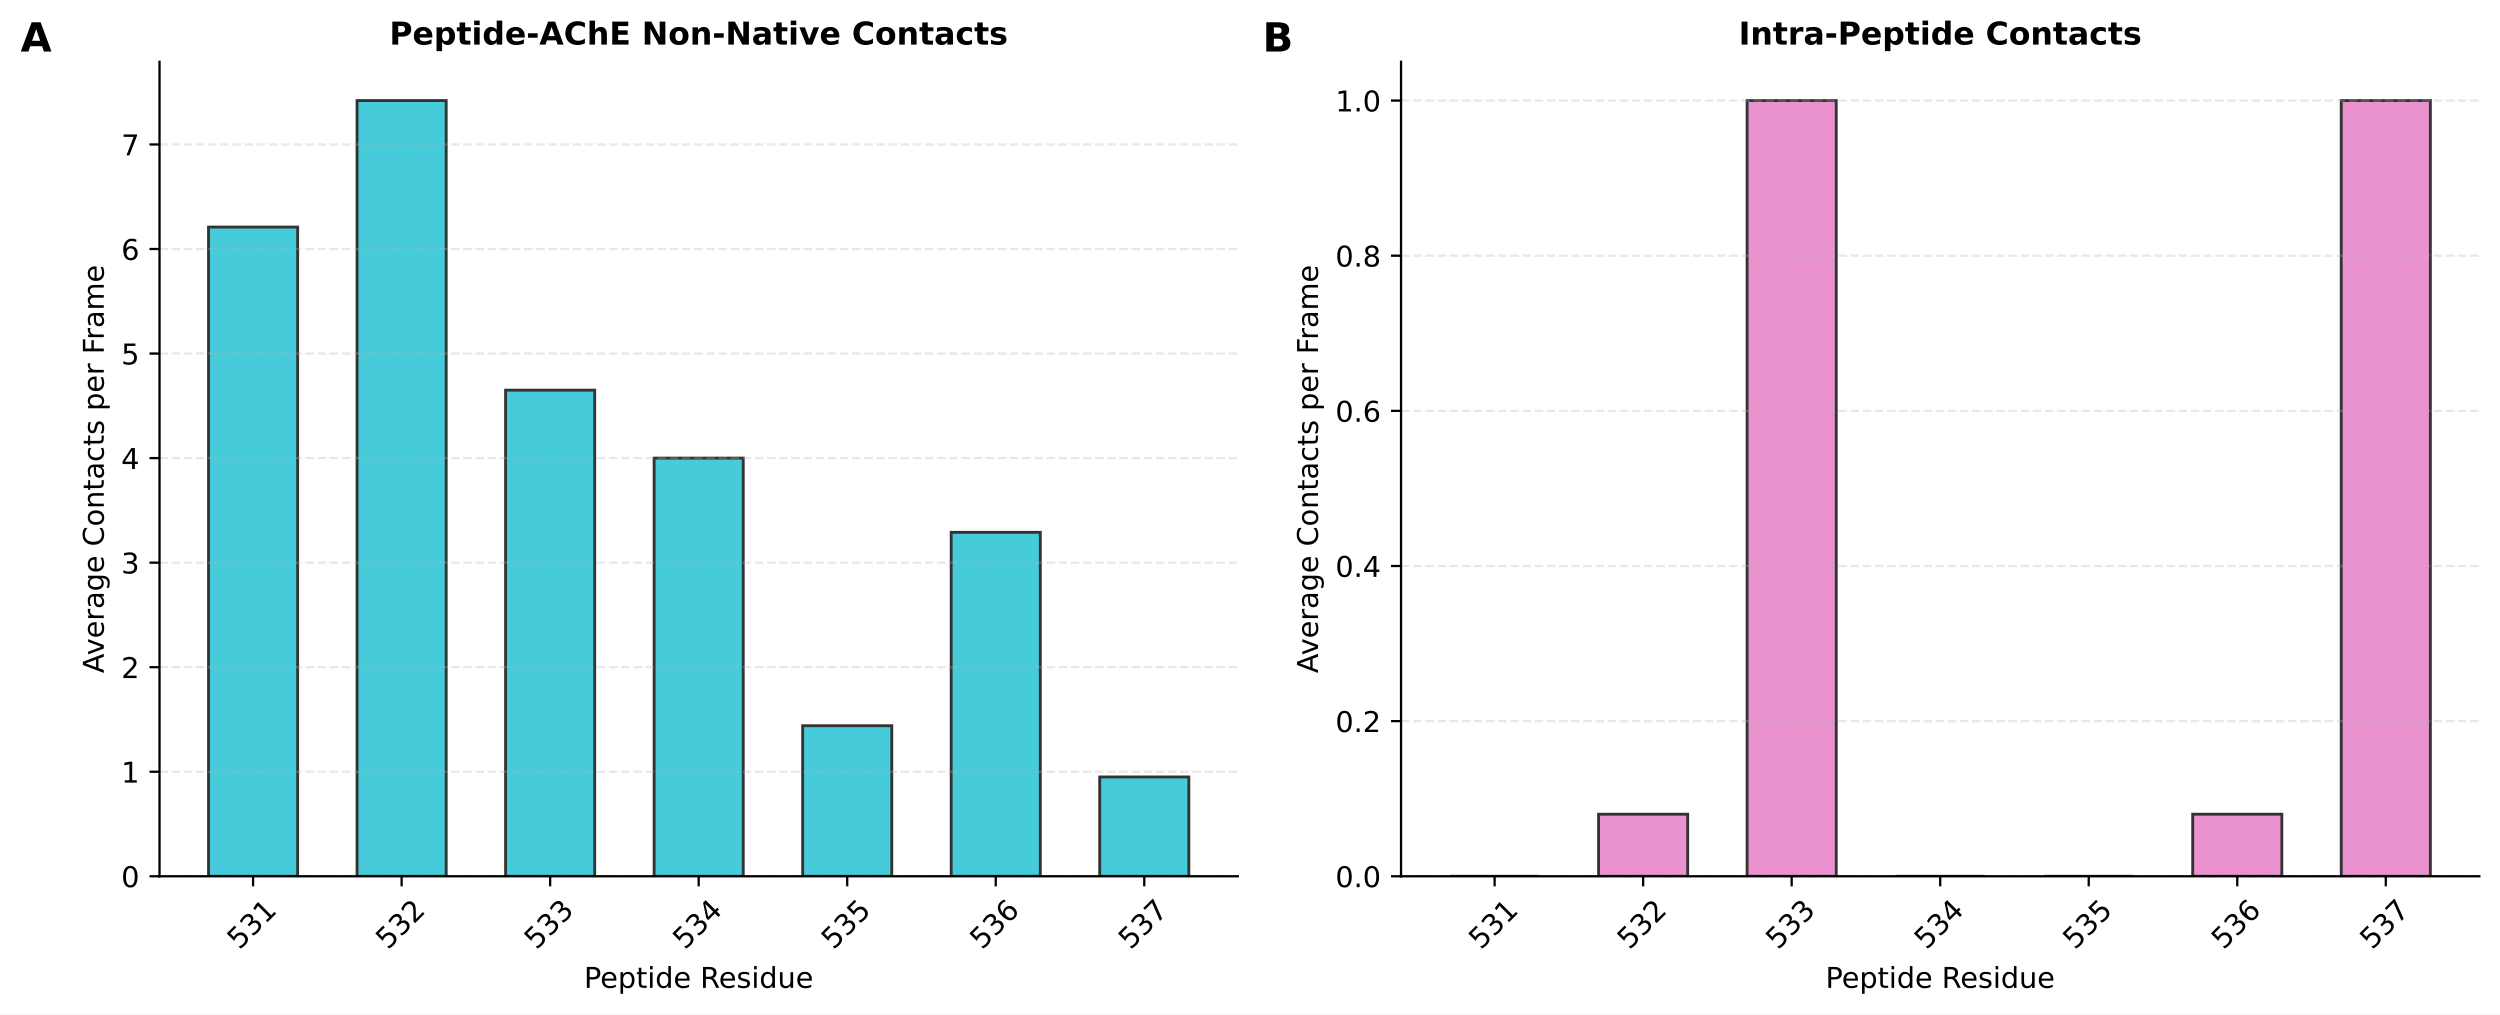
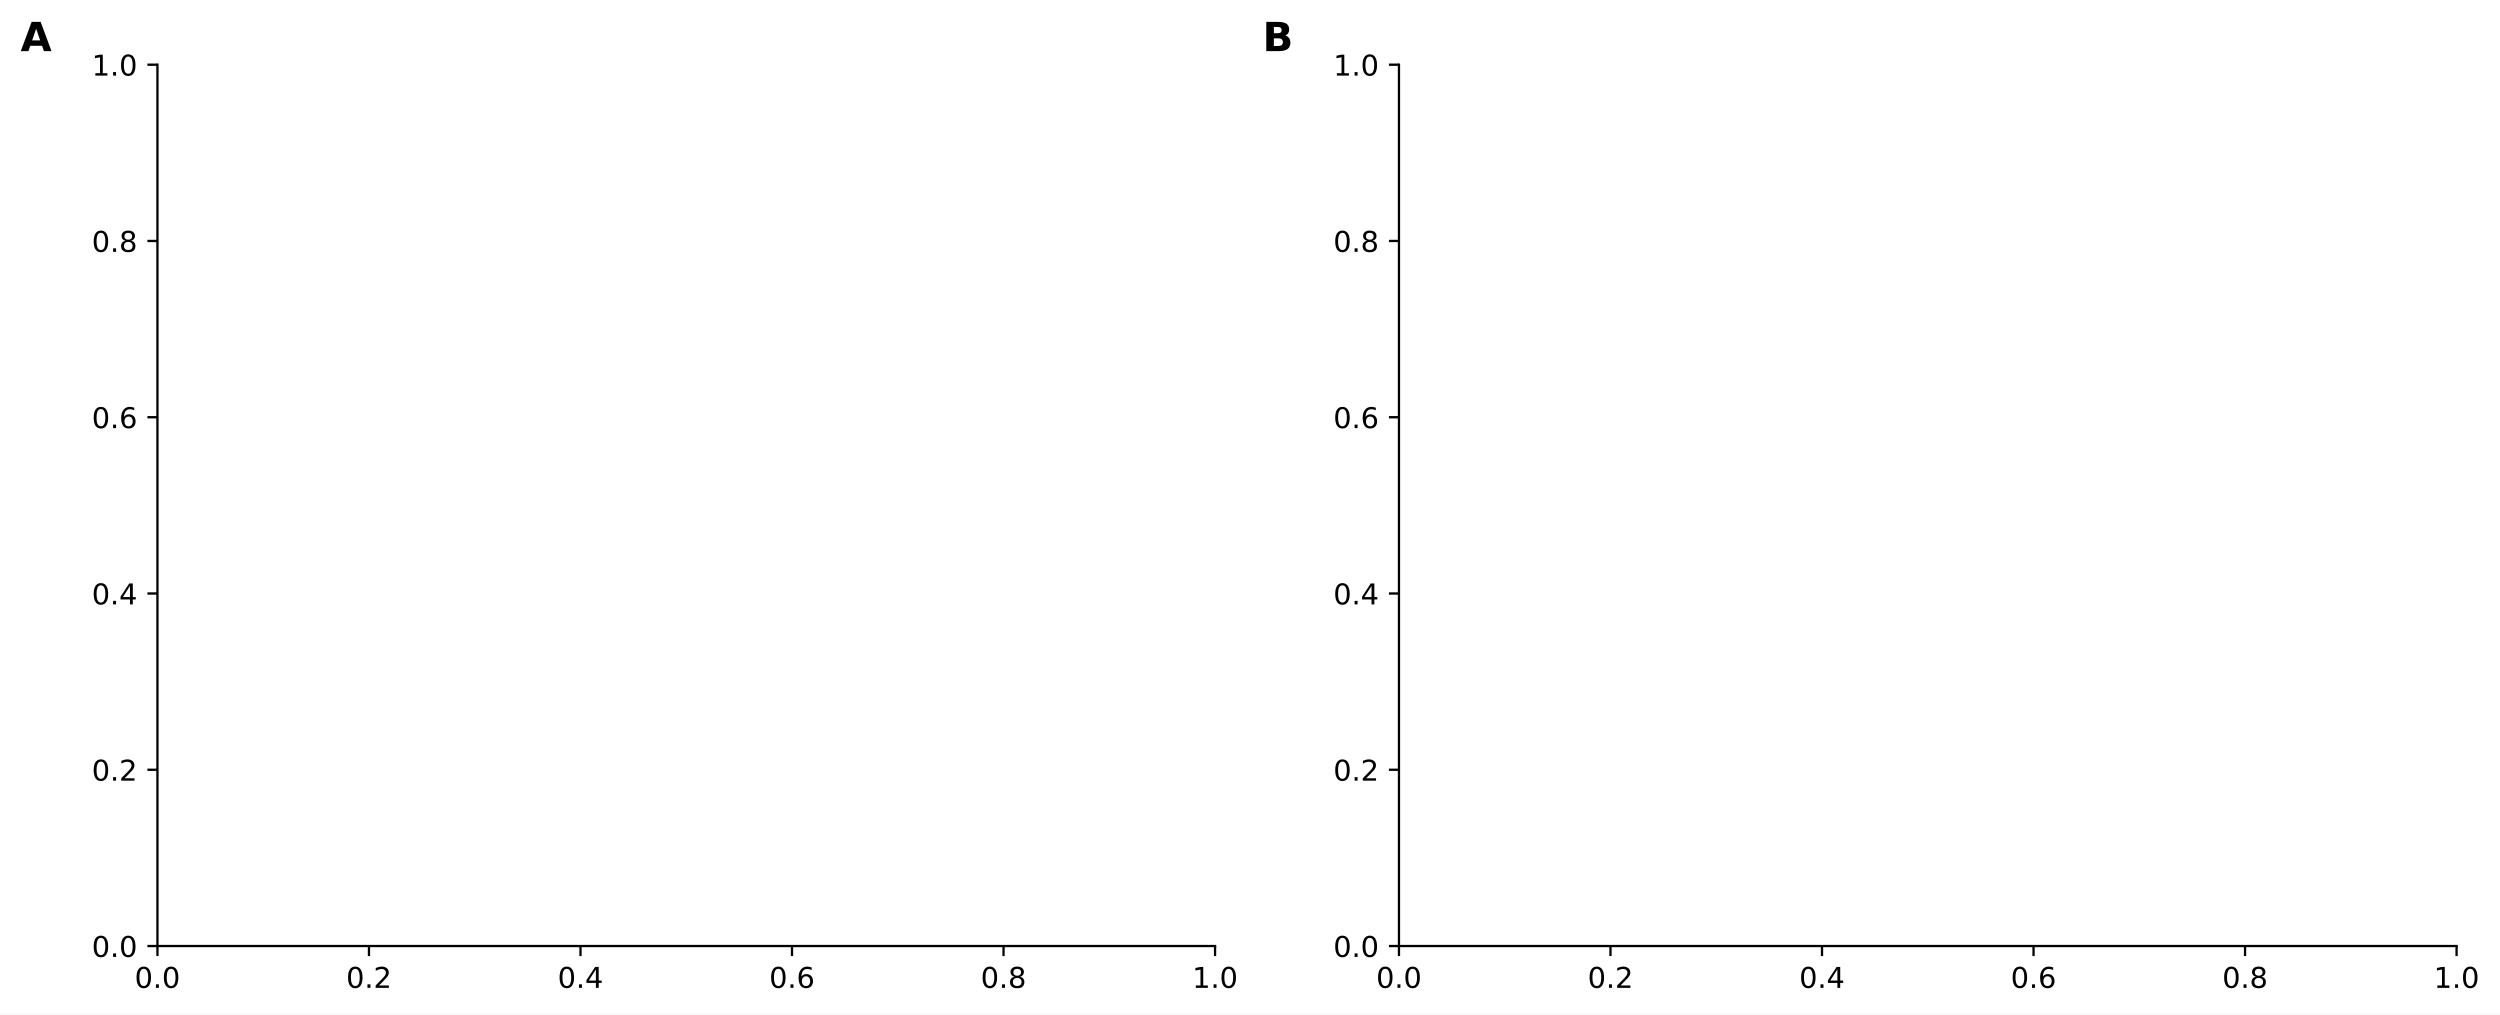
- <svg xmlns="http://www.w3.org/2000/svg" xmlns:xlink="http://www.w3.org/1999/xlink" width="872.392pt" height="354pt" viewBox="0 0 872.392 354" version="1.1">
+ <svg xmlns="http://www.w3.org/2000/svg" xmlns:xlink="http://www.w3.org/1999/xlink" width="872.392pt" height="353.999pt" viewBox="0 0 872.392 353.999" version="1.1">
  <defs>
    <style type="text/css">*{stroke-linejoin: round; stroke-linecap: butt}</style>
  </defs>
  <g id="figure_1">
    <g id="patch_1">
-       <path d="M 0 354  L 872.392 354  L 872.392 0  L 0 0  z " style="fill: #ffffff" />
+       <path d="M 0 353.999  L 872.392 353.999  L 872.392 -0  L 0 -0  z " style="fill: #ffffff" />
    </g>
    <g id="axes_1">
      <g id="patch_2">
-         <path d="M 55.664 305.781  L 431.954 305.781  L 431.954 21.558  L 55.664 21.558  z " style="fill: #ffffff" />
-       </g>
-       <g id="patch_3">
-         <path d="M 72.768 305.781  L 103.866 305.781  L 103.866 79.235  L 72.768 79.235  z " clip-path="url(#pe983acb73b)" style="fill: #17becf; opacity: 0.8; stroke: #000000; stroke-linejoin: miter" />
-       </g>
-       <g id="patch_4">
-         <path d="M 124.598 305.781  L 155.697 305.781  L 155.697 35.093  L 124.598 35.093  z " clip-path="url(#pe983acb73b)" style="fill: #17becf; opacity: 0.8; stroke: #000000; stroke-linejoin: miter" />
-       </g>
-       <g id="patch_5">
-         <path d="M 176.429 305.781  L 207.527 305.781  L 207.527 136.145  L 176.429 136.145  z " clip-path="url(#pe983acb73b)" style="fill: #17becf; opacity: 0.8; stroke: #000000; stroke-linejoin: miter" />
-       </g>
-       <g id="patch_6">
-         <path d="M 228.26 305.781  L 259.358 305.781  L 259.358 159.857  L 228.26 159.857  z " clip-path="url(#pe983acb73b)" style="fill: #17becf; opacity: 0.8; stroke: #000000; stroke-linejoin: miter" />
-       </g>
-       <g id="patch_7">
-         <path d="M 280.09 305.781  L 311.189 305.781  L 311.189 253.249  L 280.09 253.249  z " clip-path="url(#pe983acb73b)" style="fill: #17becf; opacity: 0.8; stroke: #000000; stroke-linejoin: miter" />
-       </g>
-       <g id="patch_8">
-         <path d="M 331.921 305.781  L 363.019 305.781  L 363.019 185.759  L 331.921 185.759  z " clip-path="url(#pe983acb73b)" style="fill: #17becf; opacity: 0.8; stroke: #000000; stroke-linejoin: miter" />
-       </g>
-       <g id="patch_9">
-         <path d="M 383.751 305.781  L 414.85 305.781  L 414.85 271.124  L 383.751 271.124  z " clip-path="url(#pe983acb73b)" style="fill: #17becf; opacity: 0.8; stroke: #000000; stroke-linejoin: miter" />
+         <path d="M 54.941 330.121  L 424.003 330.121  L 424.003 22.577  L 54.941 22.577  z " style="fill: #ffffff" />
      </g>
      <g id="matplotlib.axis_1">
        <g id="xtick_1">
          <g id="line2d_1">
            <defs>
-               <path id="m51756d6304" d="M 0 0  L 0 3.5  " style="stroke: #000000; stroke-width: 0.8" />
+               <path id="mfbc55132f4" d="M 0 0  L 0 3.5  " style="stroke: #000000; stroke-width: 0.8" />
            </defs>
            <g>
-               <use xlink:href="#m51756d6304" x="88.317" y="305.781" style="stroke: #000000; stroke-width: 0.8" />
+               <use xlink:href="#mfbc55132f4" x="54.941" y="330.121" style="stroke: #000000; stroke-width: 0.8" />
            </g>
          </g>
          <g id="text_1">
-             <text style="font-size: 10px; font-family: 'DejaVu Sans'" transform="translate(83.5197 331.6508) rotate(-45)">531</text>
+             <text style="font-size: 10px; font-family: 'DejaVu Sans'; text-anchor: middle" x="54.941" y="344.72" transform="rotate(-0 54.94091 344.7198)">0.0</text>
          </g>
        </g>
        <g id="xtick_2">
          <g id="line2d_2">
            <g>
-               <use xlink:href="#m51756d6304" x="140.148" y="305.781" style="stroke: #000000; stroke-width: 0.8" />
+               <use xlink:href="#mfbc55132f4" x="128.753" y="330.121" style="stroke: #000000; stroke-width: 0.8" />
            </g>
          </g>
          <g id="text_2">
-             <text style="font-size: 10px; font-family: 'DejaVu Sans'" transform="translate(135.3503 331.6508) rotate(-45)">532</text>
+             <text style="font-size: 10px; font-family: 'DejaVu Sans'; text-anchor: middle" x="128.753" y="344.72" transform="rotate(-0 128.7533 344.7198)">0.2</text>
          </g>
        </g>
        <g id="xtick_3">
          <g id="line2d_3">
            <g>
-               <use xlink:href="#m51756d6304" x="191.978" y="305.781" style="stroke: #000000; stroke-width: 0.8" />
+               <use xlink:href="#mfbc55132f4" x="202.566" y="330.121" style="stroke: #000000; stroke-width: 0.8" />
            </g>
          </g>
          <g id="text_3">
-             <text style="font-size: 10px; font-family: 'DejaVu Sans'" transform="translate(187.1809 331.6508) rotate(-45)">533</text>
+             <text style="font-size: 10px; font-family: 'DejaVu Sans'; text-anchor: middle" x="202.566" y="344.72" transform="rotate(-0 202.5658 344.7198)">0.4</text>
          </g>
        </g>
        <g id="xtick_4">
          <g id="line2d_4">
            <g>
-               <use xlink:href="#m51756d6304" x="243.809" y="305.781" style="stroke: #000000; stroke-width: 0.8" />
+               <use xlink:href="#mfbc55132f4" x="276.378" y="330.121" style="stroke: #000000; stroke-width: 0.8" />
            </g>
          </g>
          <g id="text_4">
-             <text style="font-size: 10px; font-family: 'DejaVu Sans'" transform="translate(239.0115 331.6508) rotate(-45)">534</text>
+             <text style="font-size: 10px; font-family: 'DejaVu Sans'; text-anchor: middle" x="276.378" y="344.72" transform="rotate(-0 276.3782 344.7198)">0.6</text>
          </g>
        </g>
        <g id="xtick_5">
          <g id="line2d_5">
            <g>
-               <use xlink:href="#m51756d6304" x="295.639" y="305.781" style="stroke: #000000; stroke-width: 0.8" />
+               <use xlink:href="#mfbc55132f4" x="350.191" y="330.121" style="stroke: #000000; stroke-width: 0.8" />
            </g>
          </g>
          <g id="text_5">
-             <text style="font-size: 10px; font-family: 'DejaVu Sans'" transform="translate(290.8421 331.6508) rotate(-45)">535</text>
+             <text style="font-size: 10px; font-family: 'DejaVu Sans'; text-anchor: middle" x="350.191" y="344.72" transform="rotate(-0 350.1907 344.7198)">0.8</text>
          </g>
        </g>
        <g id="xtick_6">
          <g id="line2d_6">
            <g>
-               <use xlink:href="#m51756d6304" x="347.47" y="305.781" style="stroke: #000000; stroke-width: 0.8" />
+               <use xlink:href="#mfbc55132f4" x="424.003" y="330.121" style="stroke: #000000; stroke-width: 0.8" />
            </g>
          </g>
          <g id="text_6">
-             <text style="font-size: 10px; font-family: 'DejaVu Sans'" transform="translate(342.6727 331.6508) rotate(-45)">536</text>
-           </g>
-         </g>
-         <g id="xtick_7">
-           <g id="line2d_7">
-             <g>
-               <use xlink:href="#m51756d6304" x="399.301" y="305.781" style="stroke: #000000; stroke-width: 0.8" />
-             </g>
-           </g>
-           <g id="text_7">
-             <text style="font-size: 10px; font-family: 'DejaVu Sans'" transform="translate(394.5033 331.6508) rotate(-45)">537</text>
-           </g>
-         </g>
-         <g id="text_8">
-           <text style="font-size: 10px; font-family: 'DejaVu Sans'; text-anchor: middle" x="243.809" y="344.72" transform="rotate(-0 243.8088 344.7198)">Peptide Residue</text>
+             <text style="font-size: 10px; font-family: 'DejaVu Sans'; text-anchor: middle" x="424.003" y="344.72" transform="rotate(-0 424.0031 344.7198)">1.0</text>
+           </g>
        </g>
      </g>
      <g id="matplotlib.axis_2">
        <g id="ytick_1">
+           <g id="line2d_7">
+             <defs>
+               <path id="md893fa37dd" d="M 0 0  L -3.5 0  " style="stroke: #000000; stroke-width: 0.8" />
+             </defs>
+             <g>
+               <use xlink:href="#md893fa37dd" x="54.941" y="330.121" style="stroke: #000000; stroke-width: 0.8" />
+             </g>
+           </g>
+           <g id="text_7">
+             <text style="font-size: 10px; font-family: 'DejaVu Sans'; text-anchor: end" x="47.941" y="333.921" transform="rotate(-0 47.94091 333.9205)">0.0</text>
+           </g>
+         </g>
+         <g id="ytick_2">
          <g id="line2d_8">
-             <path d="M 55.664 305.781  L 431.954 305.781  " clip-path="url(#pe983acb73b)" style="fill: none; stroke-dasharray: 2.96,1.28; stroke-dashoffset: 0; stroke: #b0b0b0; stroke-opacity: 0.3; stroke-width: 0.8" />
-           </g>
+             <g>
+               <use xlink:href="#md893fa37dd" x="54.941" y="268.612" style="stroke: #000000; stroke-width: 0.8" />
+             </g>
+           </g>
+           <g id="text_8">
+             <text style="font-size: 10px; font-family: 'DejaVu Sans'; text-anchor: end" x="47.941" y="272.412" transform="rotate(-0 47.94091 272.4117)">0.2</text>
+           </g>
+         </g>
+         <g id="ytick_3">
          <g id="line2d_9">
-             <defs>
-               <path id="m79dda6293f" d="M 0 0  L -3.5 0  " style="stroke: #000000; stroke-width: 0.8" />
-             </defs>
-             <g>
-               <use xlink:href="#m79dda6293f" x="55.664" y="305.781" style="stroke: #000000; stroke-width: 0.8" />
+             <g>
+               <use xlink:href="#md893fa37dd" x="54.941" y="207.104" style="stroke: #000000; stroke-width: 0.8" />
            </g>
          </g>
          <g id="text_9">
-             <text style="font-size: 10px; font-family: 'DejaVu Sans'; text-anchor: end" x="48.664" y="309.58" transform="rotate(-0 48.6637 309.5802)">0</text>
-           </g>
-         </g>
-         <g id="ytick_2">
+             <text style="font-size: 10px; font-family: 'DejaVu Sans'; text-anchor: end" x="47.941" y="210.903" transform="rotate(-0 47.94091 210.9029)">0.4</text>
+           </g>
+         </g>
+         <g id="ytick_4">
          <g id="line2d_10">
-             <path d="M 55.664 269.3  L 431.954 269.3  " clip-path="url(#pe983acb73b)" style="fill: none; stroke-dasharray: 2.96,1.28; stroke-dashoffset: 0; stroke: #b0b0b0; stroke-opacity: 0.3; stroke-width: 0.8" />
-           </g>
+             <g>
+               <use xlink:href="#md893fa37dd" x="54.941" y="145.595" style="stroke: #000000; stroke-width: 0.8" />
+             </g>
+           </g>
+           <g id="text_10">
+             <text style="font-size: 10px; font-family: 'DejaVu Sans'; text-anchor: end" x="47.941" y="149.394" transform="rotate(-0 47.94091 149.3941)">0.6</text>
+           </g>
+         </g>
+         <g id="ytick_5">
          <g id="line2d_11">
            <g>
-               <use xlink:href="#m79dda6293f" x="55.664" y="269.3" style="stroke: #000000; stroke-width: 0.8" />
-             </g>
-           </g>
-           <g id="text_10">
-             <text style="font-size: 10px; font-family: 'DejaVu Sans'; text-anchor: end" x="48.664" y="273.099" transform="rotate(-0 48.6637 273.0993)">1</text>
-           </g>
-         </g>
-         <g id="ytick_3">
+               <use xlink:href="#md893fa37dd" x="54.941" y="84.086" style="stroke: #000000; stroke-width: 0.8" />
+             </g>
+           </g>
+           <g id="text_11">
+             <text style="font-size: 10px; font-family: 'DejaVu Sans'; text-anchor: end" x="47.941" y="87.885" transform="rotate(-0 47.94091 87.88525)">0.8</text>
+           </g>
+         </g>
+         <g id="ytick_6">
          <g id="line2d_12">
-             <path d="M 55.664 232.819  L 431.954 232.819  " clip-path="url(#pe983acb73b)" style="fill: none; stroke-dasharray: 2.96,1.28; stroke-dashoffset: 0; stroke: #b0b0b0; stroke-opacity: 0.3; stroke-width: 0.8" />
-           </g>
-           <g id="line2d_13">
-             <g>
-               <use xlink:href="#m79dda6293f" x="55.664" y="232.819" style="stroke: #000000; stroke-width: 0.8" />
-             </g>
-           </g>
-           <g id="text_11">
-             <text style="font-size: 10px; font-family: 'DejaVu Sans'; text-anchor: end" x="48.664" y="236.618" transform="rotate(-0 48.6637 236.6184)">2</text>
-           </g>
-         </g>
-         <g id="ytick_4">
-           <g id="line2d_14">
-             <path d="M 55.664 196.338  L 431.954 196.338  " clip-path="url(#pe983acb73b)" style="fill: none; stroke-dasharray: 2.96,1.28; stroke-dashoffset: 0; stroke: #b0b0b0; stroke-opacity: 0.3; stroke-width: 0.8" />
-           </g>
-           <g id="line2d_15">
-             <g>
-               <use xlink:href="#m79dda6293f" x="55.664" y="196.338" style="stroke: #000000; stroke-width: 0.8" />
+             <g>
+               <use xlink:href="#md893fa37dd" x="54.941" y="22.577" style="stroke: #000000; stroke-width: 0.8" />
            </g>
          </g>
          <g id="text_12">
-             <text style="font-size: 10px; font-family: 'DejaVu Sans'; text-anchor: end" x="48.664" y="200.138" transform="rotate(-0 48.6637 200.1375)">3</text>
-           </g>
-         </g>
-         <g id="ytick_5">
-           <g id="line2d_16">
-             <path d="M 55.664 159.857  L 431.954 159.857  " clip-path="url(#pe983acb73b)" style="fill: none; stroke-dasharray: 2.96,1.28; stroke-dashoffset: 0; stroke: #b0b0b0; stroke-opacity: 0.3; stroke-width: 0.8" />
-           </g>
-           <g id="line2d_17">
-             <g>
-               <use xlink:href="#m79dda6293f" x="55.664" y="159.857" style="stroke: #000000; stroke-width: 0.8" />
-             </g>
-           </g>
-           <g id="text_13">
-             <text style="font-size: 10px; font-family: 'DejaVu Sans'; text-anchor: end" x="48.664" y="163.657" transform="rotate(-0 48.6637 163.6566)">4</text>
-           </g>
-         </g>
-         <g id="ytick_6">
-           <g id="line2d_18">
-             <path d="M 55.664 123.376  L 431.954 123.376  " clip-path="url(#pe983acb73b)" style="fill: none; stroke-dasharray: 2.96,1.28; stroke-dashoffset: 0; stroke: #b0b0b0; stroke-opacity: 0.3; stroke-width: 0.8" />
-           </g>
-           <g id="line2d_19">
-             <g>
-               <use xlink:href="#m79dda6293f" x="55.664" y="123.376" style="stroke: #000000; stroke-width: 0.8" />
-             </g>
-           </g>
-           <g id="text_14">
-             <text style="font-size: 10px; font-family: 'DejaVu Sans'; text-anchor: end" x="48.664" y="127.176" transform="rotate(-0 48.6637 127.1757)">5</text>
-           </g>
-         </g>
-         <g id="ytick_7">
-           <g id="line2d_20">
-             <path d="M 55.664 86.896  L 431.954 86.896  " clip-path="url(#pe983acb73b)" style="fill: none; stroke-dasharray: 2.96,1.28; stroke-dashoffset: 0; stroke: #b0b0b0; stroke-opacity: 0.3; stroke-width: 0.8" />
-           </g>
-           <g id="line2d_21">
-             <g>
-               <use xlink:href="#m79dda6293f" x="55.664" y="86.896" style="stroke: #000000; stroke-width: 0.8" />
-             </g>
-           </g>
-           <g id="text_15">
-             <text style="font-size: 10px; font-family: 'DejaVu Sans'; text-anchor: end" x="48.664" y="90.695" transform="rotate(-0 48.6637 90.6948)">6</text>
-           </g>
-         </g>
-         <g id="ytick_8">
-           <g id="line2d_22">
-             <path d="M 55.664 50.415  L 431.954 50.415  " clip-path="url(#pe983acb73b)" style="fill: none; stroke-dasharray: 2.96,1.28; stroke-dashoffset: 0; stroke: #b0b0b0; stroke-opacity: 0.3; stroke-width: 0.8" />
-           </g>
-           <g id="line2d_23">
-             <g>
-               <use xlink:href="#m79dda6293f" x="55.664" y="50.415" style="stroke: #000000; stroke-width: 0.8" />
-             </g>
-           </g>
-           <g id="text_16">
-             <text style="font-size: 10px; font-family: 'DejaVu Sans'; text-anchor: end" x="48.664" y="54.214" transform="rotate(-0 48.6637 54.2139)">7</text>
-           </g>
-         </g>
-         <g id="text_17">
-           <text style="font-size: 10px; font-family: 'DejaVu Sans'; text-anchor: middle" x="36.222" y="163.67" transform="rotate(-90 36.22151 163.6697)">Average Contacts per Frame</text>
-         </g>
-       </g>
-       <g id="patch_10">
-         <path d="M 55.664 305.781  L 55.664 21.558  " style="fill: none; stroke: #000000; stroke-width: 0.8; stroke-linejoin: miter; stroke-linecap: square" />
-       </g>
-       <g id="patch_11">
-         <path d="M 55.664 305.781  L 431.954 305.781  " style="fill: none; stroke: #000000; stroke-width: 0.8; stroke-linejoin: miter; stroke-linecap: square" />
-       </g>
-       <g id="text_18">
-         <text style="font-weight: 700; font-size: 14px; font-family: 'DejaVu Sans'; text-anchor: end" x="18.035" y="17.985" transform="rotate(-0 18.03469 17.98496)">A</text>
-       </g>
-       <g id="text_19">
-         <text style="font-weight: 700; font-size: 11px; font-family: 'DejaVu Sans'; text-anchor: middle" x="243.809" y="15.558" transform="rotate(-0 243.8088 15.55828)">Peptide-AChE Non-Native Contacts</text>
+             <text style="font-size: 10px; font-family: 'DejaVu Sans'; text-anchor: end" x="47.941" y="26.376" transform="rotate(-0 47.94091 26.37642)">1.0</text>
+           </g>
+         </g>
+       </g>
+       <g id="patch_3">
+         <path d="M 54.941 330.121  L 54.941 22.577  " style="fill: none; stroke: #000000; stroke-width: 0.8; stroke-linejoin: miter; stroke-linecap: square" />
+       </g>
+       <g id="patch_4">
+         <path d="M 54.941 330.121  L 424.003 330.121  " style="fill: none; stroke: #000000; stroke-width: 0.8; stroke-linejoin: miter; stroke-linecap: square" />
+       </g>
+       <g id="text_13">
+         <text style="font-weight: 700; font-size: 14px; font-family: 'DejaVu Sans'; text-anchor: end" x="18.035" y="17.838" transform="rotate(-0 18.03469 17.83781)">A</text>
      </g>
    </g>
    <g id="axes_2">
-       <g id="patch_12">
-         <path d="M 488.901 305.781  L 865.192 305.781  L 865.192 21.558  L 488.901 21.558  z " style="fill: #ffffff" />
-       </g>
-       <g id="patch_13">
-         <path d="M 506.006 305.781  L 537.104 305.781  L 537.104 305.781  L 506.006 305.781  z " clip-path="url(#p2dab2a586b)" style="fill: #e377c2; opacity: 0.8; stroke: #000000; stroke-linejoin: miter" />
-       </g>
-       <g id="patch_14">
-         <path d="M 557.836 305.781  L 588.934 305.781  L 588.934 284.126  L 557.836 284.126  z " clip-path="url(#p2dab2a586b)" style="fill: #e377c2; opacity: 0.8; stroke: #000000; stroke-linejoin: miter" />
-       </g>
-       <g id="patch_15">
-         <path d="M 609.667 305.781  L 640.765 305.781  L 640.765 35.093  L 609.667 35.093  z " clip-path="url(#p2dab2a586b)" style="fill: #e377c2; opacity: 0.8; stroke: #000000; stroke-linejoin: miter" />
-       </g>
-       <g id="patch_16">
-         <path d="M 661.497 305.781  L 692.596 305.781  L 692.596 305.781  L 661.497 305.781  z " clip-path="url(#p2dab2a586b)" style="fill: #e377c2; opacity: 0.8; stroke: #000000; stroke-linejoin: miter" />
-       </g>
-       <g id="patch_17">
-         <path d="M 713.328 305.781  L 744.426 305.781  L 744.426 305.781  L 713.328 305.781  z " clip-path="url(#p2dab2a586b)" style="fill: #e377c2; opacity: 0.8; stroke: #000000; stroke-linejoin: miter" />
-       </g>
-       <g id="patch_18">
-         <path d="M 765.159 305.781  L 796.257 305.781  L 796.257 284.126  L 765.159 284.126  z " clip-path="url(#p2dab2a586b)" style="fill: #e377c2; opacity: 0.8; stroke: #000000; stroke-linejoin: miter" />
-       </g>
-       <g id="patch_19">
-         <path d="M 816.989 305.781  L 848.087 305.781  L 848.087 35.093  L 816.989 35.093  z " clip-path="url(#p2dab2a586b)" style="fill: #e377c2; opacity: 0.8; stroke: #000000; stroke-linejoin: miter" />
+       <g id="patch_5">
+         <path d="M 488.179 330.121  L 857.241 330.121  L 857.241 22.577  L 488.179 22.577  z " style="fill: #ffffff" />
      </g>
      <g id="matplotlib.axis_3">
+         <g id="xtick_7">
+           <g id="line2d_13">
+             <g>
+               <use xlink:href="#mfbc55132f4" x="488.179" y="330.121" style="stroke: #000000; stroke-width: 0.8" />
+             </g>
+           </g>
+           <g id="text_14">
+             <text style="font-size: 10px; font-family: 'DejaVu Sans'; text-anchor: middle" x="488.179" y="344.72" transform="rotate(-0 488.1786 344.7198)">0.0</text>
+           </g>
+         </g>
        <g id="xtick_8">
+           <g id="line2d_14">
+             <g>
+               <use xlink:href="#mfbc55132f4" x="561.991" y="330.121" style="stroke: #000000; stroke-width: 0.8" />
+             </g>
+           </g>
+           <g id="text_15">
+             <text style="font-size: 10px; font-family: 'DejaVu Sans'; text-anchor: middle" x="561.991" y="344.72" transform="rotate(-0 561.9911 344.7198)">0.2</text>
+           </g>
+         </g>
+         <g id="xtick_9">
+           <g id="line2d_15">
+             <g>
+               <use xlink:href="#mfbc55132f4" x="635.804" y="330.121" style="stroke: #000000; stroke-width: 0.8" />
+             </g>
+           </g>
+           <g id="text_16">
+             <text style="font-size: 10px; font-family: 'DejaVu Sans'; text-anchor: middle" x="635.804" y="344.72" transform="rotate(-0 635.8035 344.7198)">0.4</text>
+           </g>
+         </g>
+         <g id="xtick_10">
+           <g id="line2d_16">
+             <g>
+               <use xlink:href="#mfbc55132f4" x="709.616" y="330.121" style="stroke: #000000; stroke-width: 0.8" />
+             </g>
+           </g>
+           <g id="text_17">
+             <text style="font-size: 10px; font-family: 'DejaVu Sans'; text-anchor: middle" x="709.616" y="344.72" transform="rotate(-0 709.616 344.7198)">0.6</text>
+           </g>
+         </g>
+         <g id="xtick_11">
+           <g id="line2d_17">
+             <g>
+               <use xlink:href="#mfbc55132f4" x="783.428" y="330.121" style="stroke: #000000; stroke-width: 0.8" />
+             </g>
+           </g>
+           <g id="text_18">
+             <text style="font-size: 10px; font-family: 'DejaVu Sans'; text-anchor: middle" x="783.428" y="344.72" transform="rotate(-0 783.4284 344.7198)">0.8</text>
+           </g>
+         </g>
+         <g id="xtick_12">
+           <g id="line2d_18">
+             <g>
+               <use xlink:href="#mfbc55132f4" x="857.241" y="330.121" style="stroke: #000000; stroke-width: 0.8" />
+             </g>
+           </g>
+           <g id="text_19">
+             <text style="font-size: 10px; font-family: 'DejaVu Sans'; text-anchor: middle" x="857.241" y="344.72" transform="rotate(-0 857.2408 344.7198)">1.0</text>
+           </g>
+         </g>
+       </g>
+       <g id="matplotlib.axis_4">
+         <g id="ytick_7">
+           <g id="line2d_19">
+             <g>
+               <use xlink:href="#md893fa37dd" x="488.179" y="330.121" style="stroke: #000000; stroke-width: 0.8" />
+             </g>
+           </g>
+           <g id="text_20">
+             <text style="font-size: 10px; font-family: 'DejaVu Sans'; text-anchor: end" x="481.179" y="333.921" transform="rotate(-0 481.1786 333.9205)">0.0</text>
+           </g>
+         </g>
+         <g id="ytick_8">
+           <g id="line2d_20">
+             <g>
+               <use xlink:href="#md893fa37dd" x="488.179" y="268.612" style="stroke: #000000; stroke-width: 0.8" />
+             </g>
+           </g>
+           <g id="text_21">
+             <text style="font-size: 10px; font-family: 'DejaVu Sans'; text-anchor: end" x="481.179" y="272.412" transform="rotate(-0 481.1786 272.4117)">0.2</text>
+           </g>
+         </g>
+         <g id="ytick_9">
+           <g id="line2d_21">
+             <g>
+               <use xlink:href="#md893fa37dd" x="488.179" y="207.104" style="stroke: #000000; stroke-width: 0.8" />
+             </g>
+           </g>
+           <g id="text_22">
+             <text style="font-size: 10px; font-family: 'DejaVu Sans'; text-anchor: end" x="481.179" y="210.903" transform="rotate(-0 481.1786 210.9029)">0.4</text>
+           </g>
+         </g>
+         <g id="ytick_10">
+           <g id="line2d_22">
+             <g>
+               <use xlink:href="#md893fa37dd" x="488.179" y="145.595" style="stroke: #000000; stroke-width: 0.8" />
+             </g>
+           </g>
+           <g id="text_23">
+             <text style="font-size: 10px; font-family: 'DejaVu Sans'; text-anchor: end" x="481.179" y="149.394" transform="rotate(-0 481.1786 149.3941)">0.6</text>
+           </g>
+         </g>
+         <g id="ytick_11">
+           <g id="line2d_23">
+             <g>
+               <use xlink:href="#md893fa37dd" x="488.179" y="84.086" style="stroke: #000000; stroke-width: 0.8" />
+             </g>
+           </g>
+           <g id="text_24">
+             <text style="font-size: 10px; font-family: 'DejaVu Sans'; text-anchor: end" x="481.179" y="87.885" transform="rotate(-0 481.1786 87.88525)">0.8</text>
+           </g>
+         </g>
+         <g id="ytick_12">
          <g id="line2d_24">
            <g>
-               <use xlink:href="#m51756d6304" x="521.555" y="305.781" style="stroke: #000000; stroke-width: 0.8" />
-             </g>
-           </g>
-           <g id="text_20">
-             <text style="font-size: 10px; font-family: 'DejaVu Sans'" transform="translate(516.7574 331.6508) rotate(-45)">531</text>
-           </g>
-         </g>
-         <g id="xtick_9">
-           <g id="line2d_25">
-             <g>
-               <use xlink:href="#m51756d6304" x="573.385" y="305.781" style="stroke: #000000; stroke-width: 0.8" />
-             </g>
-           </g>
-           <g id="text_21">
-             <text style="font-size: 10px; font-family: 'DejaVu Sans'" transform="translate(568.588 331.6508) rotate(-45)">532</text>
-           </g>
-         </g>
-         <g id="xtick_10">
-           <g id="line2d_26">
-             <g>
-               <use xlink:href="#m51756d6304" x="625.216" y="305.781" style="stroke: #000000; stroke-width: 0.8" />
-             </g>
-           </g>
-           <g id="text_22">
-             <text style="font-size: 10px; font-family: 'DejaVu Sans'" transform="translate(620.4186 331.6508) rotate(-45)">533</text>
-           </g>
-         </g>
-         <g id="xtick_11">
-           <g id="line2d_27">
-             <g>
-               <use xlink:href="#m51756d6304" x="677.047" y="305.781" style="stroke: #000000; stroke-width: 0.8" />
-             </g>
-           </g>
-           <g id="text_23">
-             <text style="font-size: 10px; font-family: 'DejaVu Sans'" transform="translate(672.2492 331.6508) rotate(-45)">534</text>
-           </g>
-         </g>
-         <g id="xtick_12">
-           <g id="line2d_28">
-             <g>
-               <use xlink:href="#m51756d6304" x="728.877" y="305.781" style="stroke: #000000; stroke-width: 0.8" />
-             </g>
-           </g>
-           <g id="text_24">
-             <text style="font-size: 10px; font-family: 'DejaVu Sans'" transform="translate(724.0798 331.6508) rotate(-45)">535</text>
-           </g>
-         </g>
-         <g id="xtick_13">
-           <g id="line2d_29">
-             <g>
-               <use xlink:href="#m51756d6304" x="780.708" y="305.781" style="stroke: #000000; stroke-width: 0.8" />
+               <use xlink:href="#md893fa37dd" x="488.179" y="22.577" style="stroke: #000000; stroke-width: 0.8" />
            </g>
          </g>
          <g id="text_25">
-             <text style="font-size: 10px; font-family: 'DejaVu Sans'" transform="translate(775.9104 331.6508) rotate(-45)">536</text>
-           </g>
-         </g>
-         <g id="xtick_14">
-           <g id="line2d_30">
-             <g>
-               <use xlink:href="#m51756d6304" x="832.538" y="305.781" style="stroke: #000000; stroke-width: 0.8" />
-             </g>
-           </g>
-           <g id="text_26">
-             <text style="font-size: 10px; font-family: 'DejaVu Sans'" transform="translate(827.741 331.6508) rotate(-45)">537</text>
-           </g>
-         </g>
-         <g id="text_27">
-           <text style="font-size: 10px; font-family: 'DejaVu Sans'; text-anchor: middle" x="677.047" y="344.72" transform="rotate(-0 677.0465 344.7198)">Peptide Residue</text>
-         </g>
-       </g>
-       <g id="matplotlib.axis_4">
-         <g id="ytick_9">
-           <g id="line2d_31">
-             <path d="M 488.901 305.781  L 865.192 305.781  " clip-path="url(#p2dab2a586b)" style="fill: none; stroke-dasharray: 2.96,1.28; stroke-dashoffset: 0; stroke: #b0b0b0; stroke-opacity: 0.3; stroke-width: 0.8" />
-           </g>
-           <g id="line2d_32">
-             <g>
-               <use xlink:href="#m79dda6293f" x="488.901" y="305.781" style="stroke: #000000; stroke-width: 0.8" />
-             </g>
-           </g>
-           <g id="text_28">
-             <text style="font-size: 10px; font-family: 'DejaVu Sans'; text-anchor: end" x="481.901" y="309.58" transform="rotate(-0 481.9014 309.5802)">0.0</text>
-           </g>
-         </g>
-         <g id="ytick_10">
-           <g id="line2d_33">
-             <path d="M 488.901 251.643  L 865.192 251.643  " clip-path="url(#p2dab2a586b)" style="fill: none; stroke-dasharray: 2.96,1.28; stroke-dashoffset: 0; stroke: #b0b0b0; stroke-opacity: 0.3; stroke-width: 0.8" />
-           </g>
-           <g id="line2d_34">
-             <g>
-               <use xlink:href="#m79dda6293f" x="488.901" y="251.643" style="stroke: #000000; stroke-width: 0.8" />
-             </g>
-           </g>
-           <g id="text_29">
-             <text style="font-size: 10px; font-family: 'DejaVu Sans'; text-anchor: end" x="481.901" y="255.443" transform="rotate(-0 481.9014 255.4426)">0.2</text>
-           </g>
-         </g>
-         <g id="ytick_11">
-           <g id="line2d_35">
-             <path d="M 488.901 197.506  L 865.192 197.506  " clip-path="url(#p2dab2a586b)" style="fill: none; stroke-dasharray: 2.96,1.28; stroke-dashoffset: 0; stroke: #b0b0b0; stroke-opacity: 0.3; stroke-width: 0.8" />
-           </g>
-           <g id="line2d_36">
-             <g>
-               <use xlink:href="#m79dda6293f" x="488.901" y="197.506" style="stroke: #000000; stroke-width: 0.8" />
-             </g>
-           </g>
-           <g id="text_30">
-             <text style="font-size: 10px; font-family: 'DejaVu Sans'; text-anchor: end" x="481.901" y="201.305" transform="rotate(-0 481.9014 201.3049)">0.4</text>
-           </g>
-         </g>
-         <g id="ytick_12">
-           <g id="line2d_37">
-             <path d="M 488.901 143.368  L 865.192 143.368  " clip-path="url(#p2dab2a586b)" style="fill: none; stroke-dasharray: 2.96,1.28; stroke-dashoffset: 0; stroke: #b0b0b0; stroke-opacity: 0.3; stroke-width: 0.8" />
-           </g>
-           <g id="line2d_38">
-             <g>
-               <use xlink:href="#m79dda6293f" x="488.901" y="143.368" style="stroke: #000000; stroke-width: 0.8" />
-             </g>
-           </g>
-           <g id="text_31">
-             <text style="font-size: 10px; font-family: 'DejaVu Sans'; text-anchor: end" x="481.901" y="147.167" transform="rotate(-0 481.9014 147.1672)">0.6</text>
-           </g>
-         </g>
-         <g id="ytick_13">
-           <g id="line2d_39">
-             <path d="M 488.901 89.23  L 865.192 89.23  " clip-path="url(#p2dab2a586b)" style="fill: none; stroke-dasharray: 2.96,1.28; stroke-dashoffset: 0; stroke: #b0b0b0; stroke-opacity: 0.3; stroke-width: 0.8" />
-           </g>
-           <g id="line2d_40">
-             <g>
-               <use xlink:href="#m79dda6293f" x="488.901" y="89.23" style="stroke: #000000; stroke-width: 0.8" />
-             </g>
-           </g>
-           <g id="text_32">
-             <text style="font-size: 10px; font-family: 'DejaVu Sans'; text-anchor: end" x="481.901" y="93.03" transform="rotate(-0 481.9014 93.02958)">0.8</text>
-           </g>
-         </g>
-         <g id="ytick_14">
-           <g id="line2d_41">
-             <path d="M 488.901 35.093  L 865.192 35.093  " clip-path="url(#p2dab2a586b)" style="fill: none; stroke-dasharray: 2.96,1.28; stroke-dashoffset: 0; stroke: #b0b0b0; stroke-opacity: 0.3; stroke-width: 0.8" />
-           </g>
-           <g id="line2d_42">
-             <g>
-               <use xlink:href="#m79dda6293f" x="488.901" y="35.093" style="stroke: #000000; stroke-width: 0.8" />
-             </g>
-           </g>
-           <g id="text_33">
-             <text style="font-size: 10px; font-family: 'DejaVu Sans'; text-anchor: end" x="481.901" y="38.892" transform="rotate(-0 481.9014 38.89192)">1.0</text>
-           </g>
-         </g>
-         <g id="text_34">
-           <text style="font-size: 10px; font-family: 'DejaVu Sans'; text-anchor: middle" x="459.919" y="163.67" transform="rotate(-90 459.9186 163.6697)">Average Contacts per Frame</text>
-         </g>
-       </g>
-       <g id="patch_20">
-         <path d="M 488.901 305.781  L 488.901 21.558  " style="fill: none; stroke: #000000; stroke-width: 0.8; stroke-linejoin: miter; stroke-linecap: square" />
-       </g>
-       <g id="patch_21">
-         <path d="M 488.901 305.781  L 865.192 305.781  " style="fill: none; stroke: #000000; stroke-width: 0.8; stroke-linejoin: miter; stroke-linecap: square" />
-       </g>
-       <g id="text_35">
-         <text style="font-weight: 700; font-size: 14px; font-family: 'DejaVu Sans'; text-anchor: end" x="451.272" y="17.985" transform="rotate(-0 451.2724 17.98496)">B</text>
-       </g>
-       <g id="text_36">
-         <text style="font-weight: 700; font-size: 11px; font-family: 'DejaVu Sans'; text-anchor: middle" x="677.047" y="15.558" transform="rotate(-0 677.0465 15.55828)">Intra-Peptide Contacts</text>
+             <text style="font-size: 10px; font-family: 'DejaVu Sans'; text-anchor: end" x="481.179" y="26.376" transform="rotate(-0 481.1786 26.37642)">1.0</text>
+           </g>
+         </g>
+       </g>
+       <g id="patch_6">
+         <path d="M 488.179 330.121  L 488.179 22.577  " style="fill: none; stroke: #000000; stroke-width: 0.8; stroke-linejoin: miter; stroke-linecap: square" />
+       </g>
+       <g id="patch_7">
+         <path d="M 488.179 330.121  L 857.241 330.121  " style="fill: none; stroke: #000000; stroke-width: 0.8; stroke-linejoin: miter; stroke-linecap: square" />
+       </g>
+       <g id="text_26">
+         <text style="font-weight: 700; font-size: 14px; font-family: 'DejaVu Sans'; text-anchor: end" x="451.272" y="17.838" transform="rotate(-0 451.2724 17.83781)">B</text>
      </g>
    </g>
  </g>
-   <defs>
-     <clipPath id="pe983acb73b">
-       <rect x="55.664" y="21.558" width="376.29" height="284.223" />
-     </clipPath>
-     <clipPath id="p2dab2a586b">
-       <rect x="488.901" y="21.558" width="376.29" height="284.223" />
-     </clipPath>
-   </defs>
</svg>
